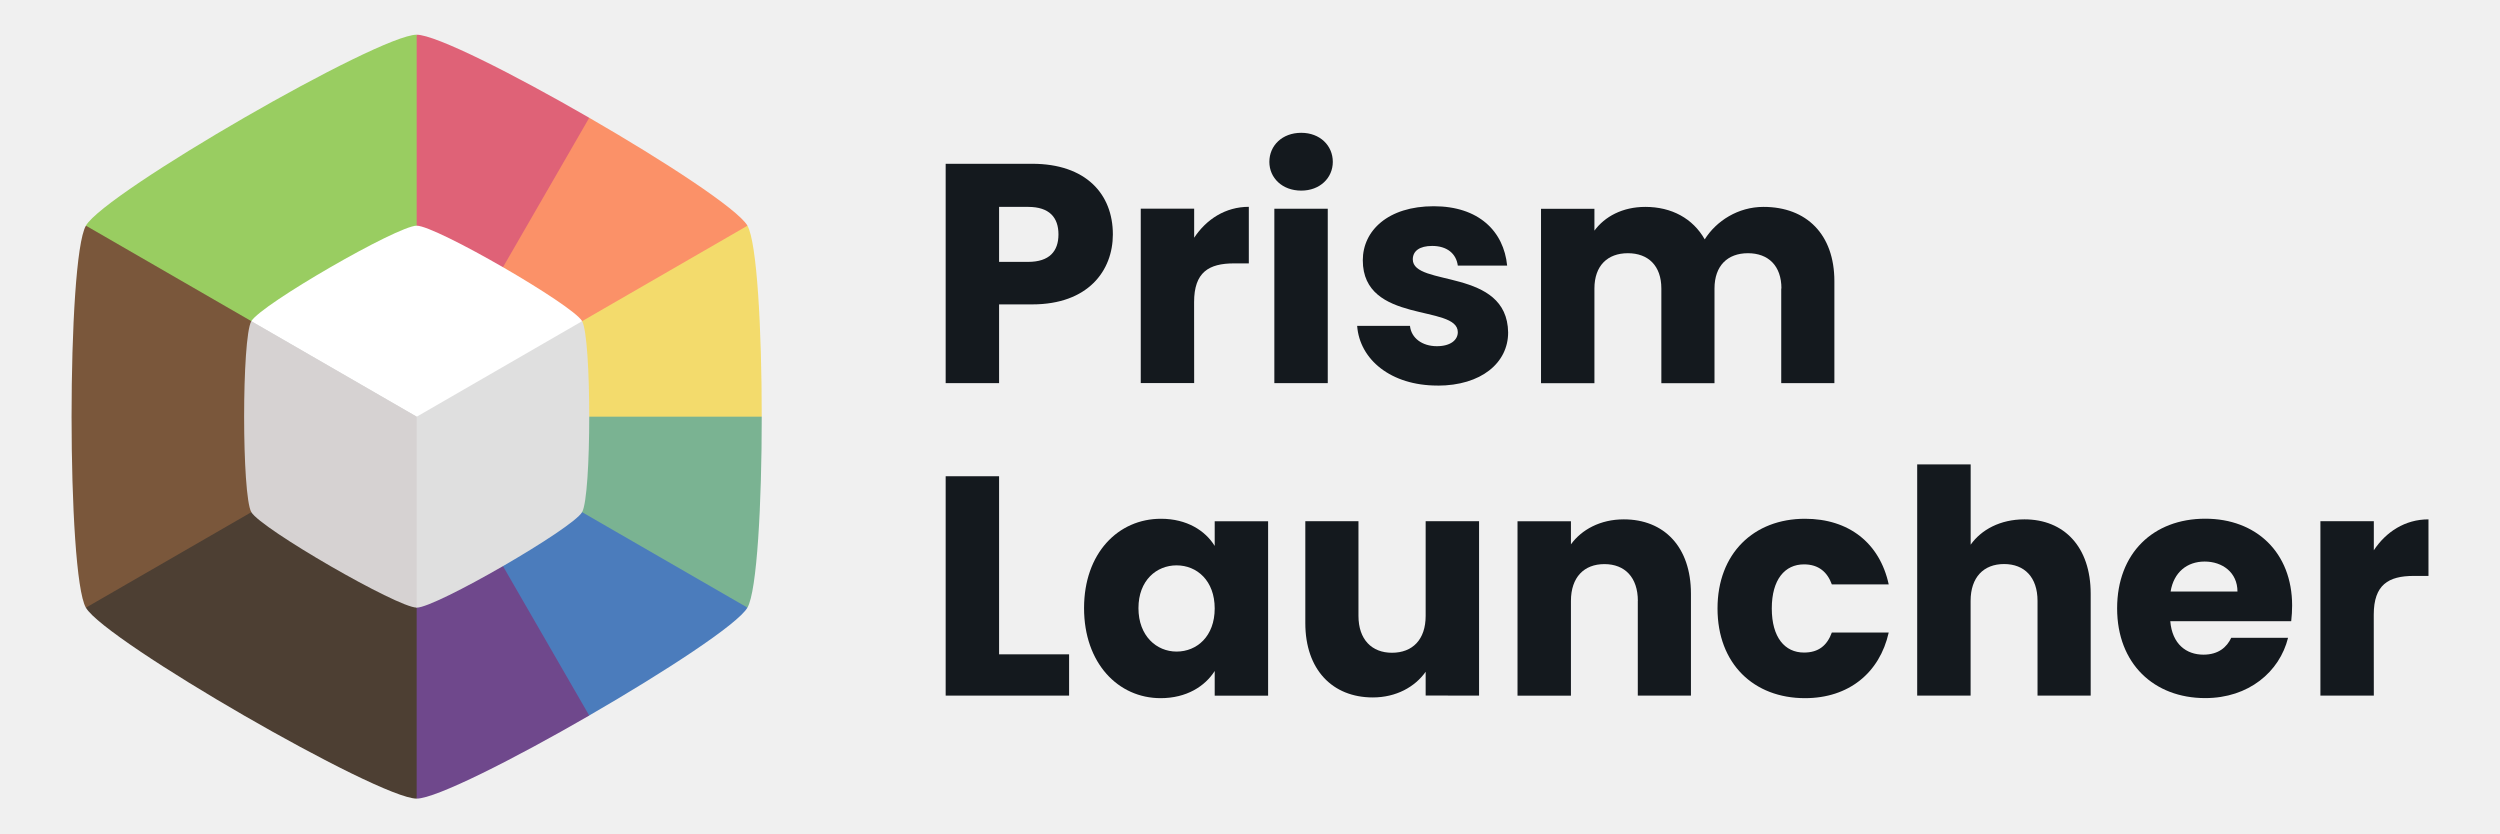
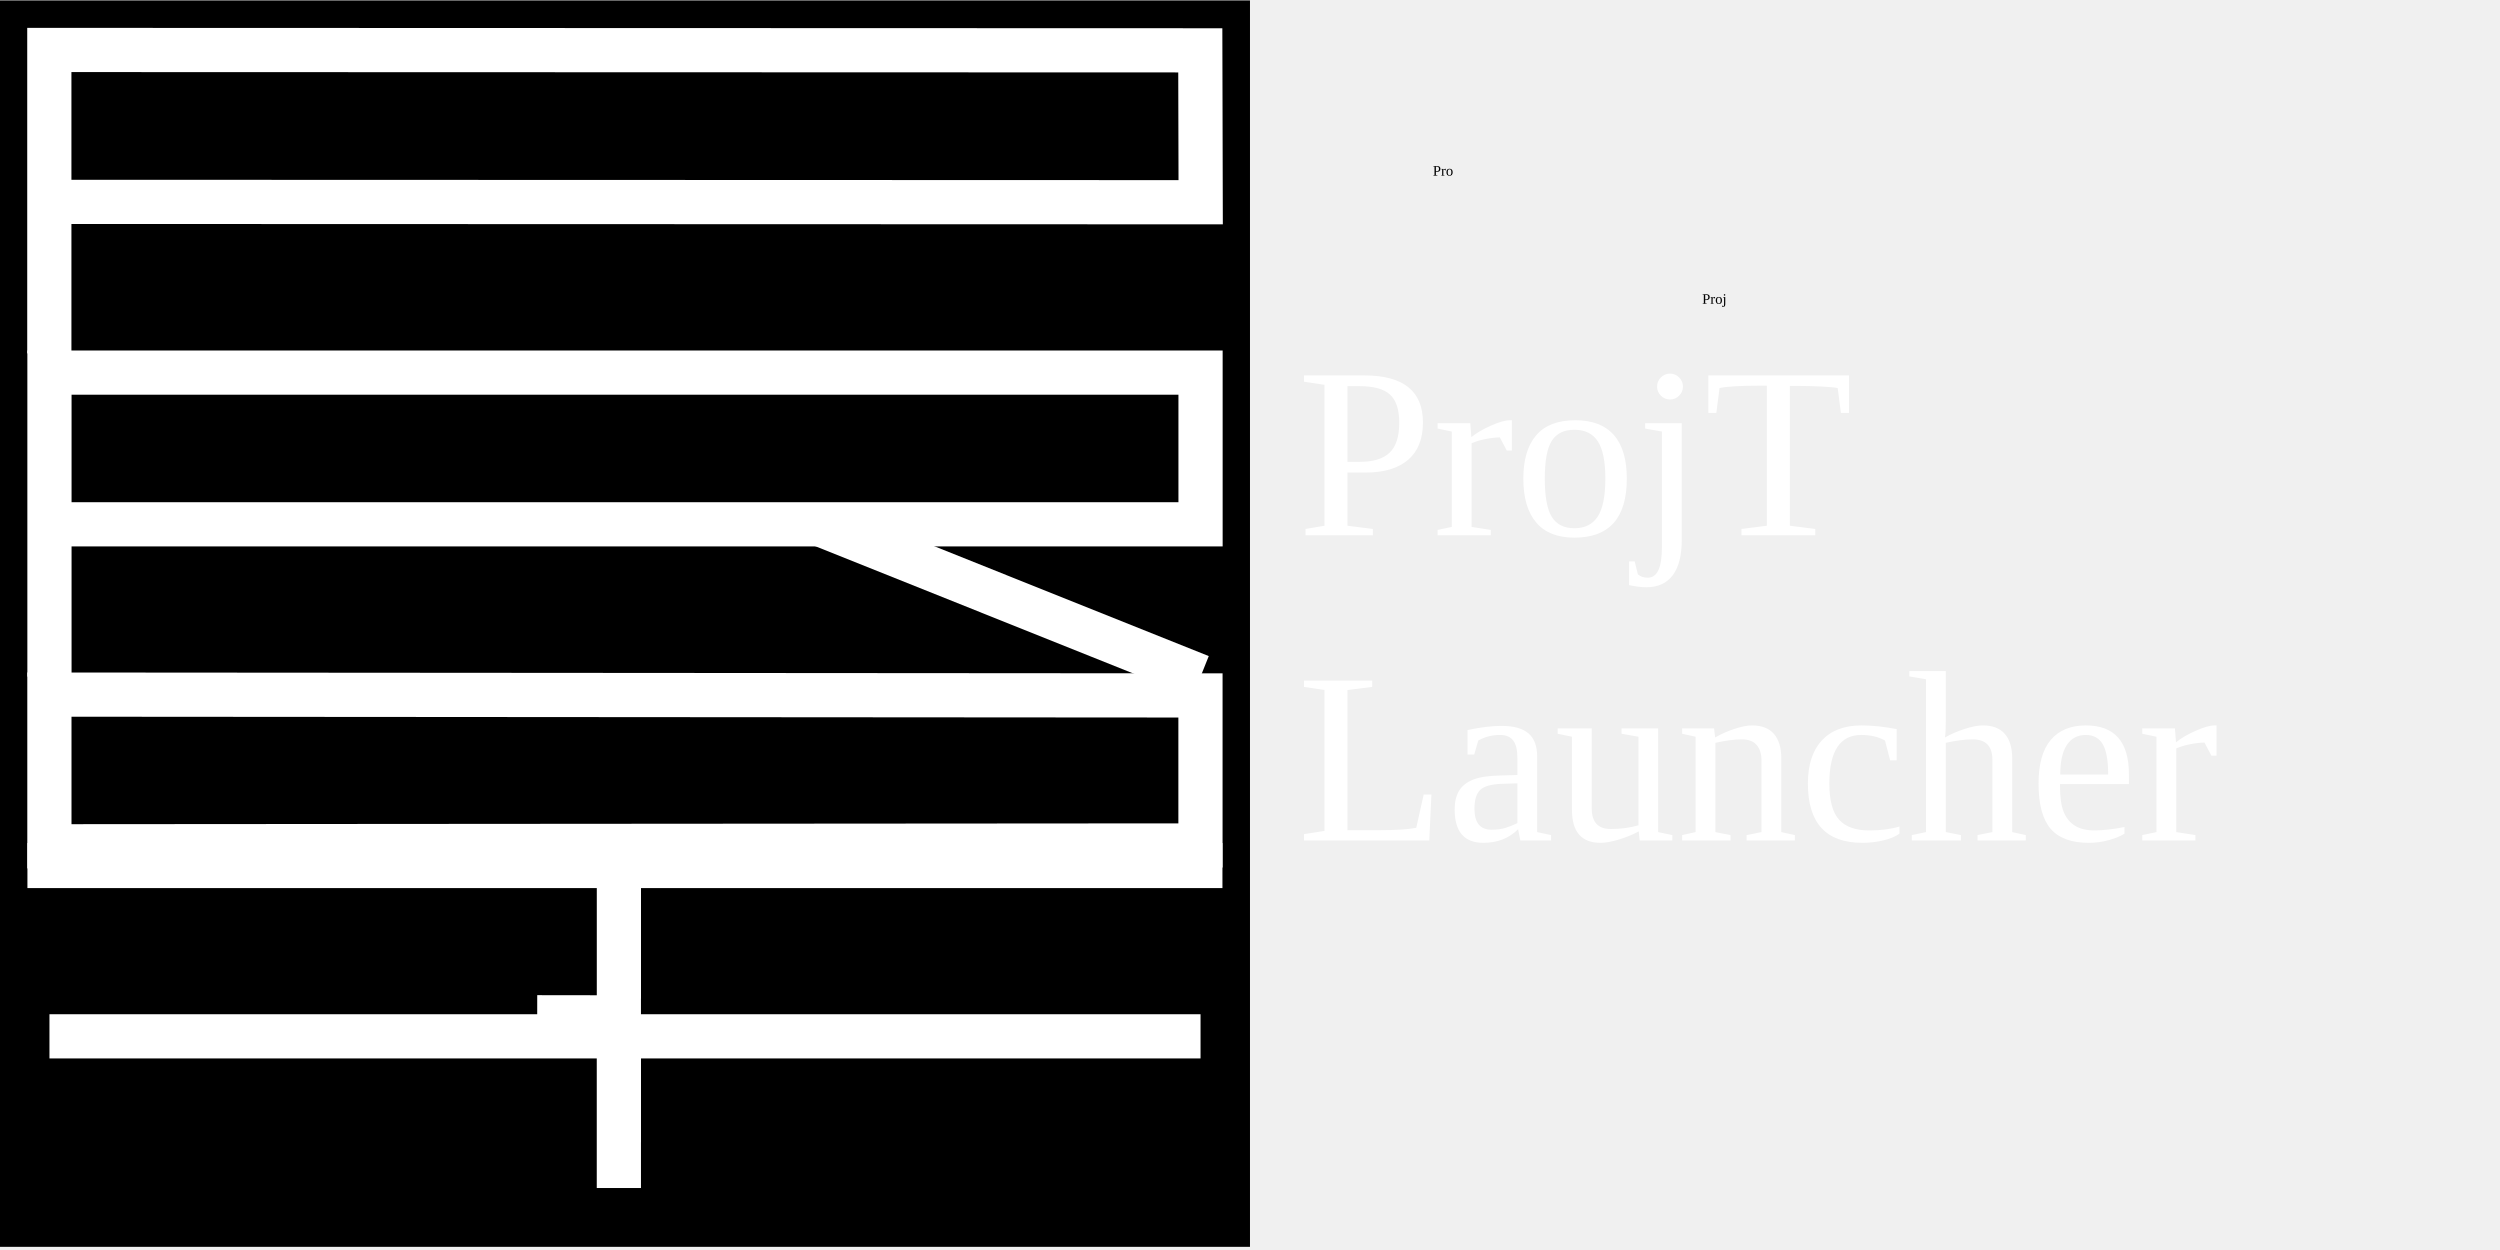
- <svg xmlns="http://www.w3.org/2000/svg" width="144" height="48" version="1.1" viewBox="0 0 38.1 12.7">
-   <g stroke-width=".265">
-     <path d="m6.35 6.35" fill="#99cd61" />
-     <path d="m6.35 0.529-2.521 4.366 2.521 1.455 2.52-1.455 0.11-3.1c-1.151-0.665-2.339-1.266-2.63-1.266z" fill="#df6277" />
-     <path d="m8.98 1.795-2.63 4.555 2.52 1.455 2.521-4.366c-0.146-0.252-1.26-0.98-2.411-1.644z" fill="#fb9168" />
-     <path d="m11.391 3.44-5.041 2.91 2.52 1.455 2.739-1.455c0-1.329-0.073-2.658-0.218-2.91z" fill="#f3db6c" />
-     <path d="m6.35 6.35v2.91h5.041c0.146-0.252 0.218-1.581 0.218-2.91z" fill="#7ab392" />
-     <path d="m6.35 6.35v2.91l2.63 1.644c1.151-0.665 2.266-1.392 2.411-1.644z" fill="#4b7cbc" />
-     <path d="m6.35 6.35-2.521 1.455 2.521 4.366c0.291 0 1.479-0.601 2.63-1.266z" fill="#6f488c" />
-     <path d="m3.829 4.895-2.52 4.366c0.291 0.504 4.459 2.91 5.041 2.91v-5.821z" fill="#4d3f33" />
-     <path d="m1.309 3.44c-0.291 0.504-0.291 5.317 0 5.821l5.041-2.91v-2.91z" fill="#7a573b" />
-     <path d="m6.35 0.529c-0.582-2e-8 -4.75 2.406-5.041 2.91l5.041 2.91z" fill="#99cd61" />
-   </g>
-   <g transform="matrix(.88 0 0 .88 -10.906 -1.2421)">
-     <g transform="translate(13.26 2.2776)">
-       <path transform="matrix(.96975 0 0 .96975 .1921 .1921)" d="m6.35 2.939c-0.341 0-2.783 1.41-2.953 1.705l2.953 5.116 2.954-5.116c-0.171-0.295-2.613-1.705-2.954-1.705z" fill="#fff" stroke-width=".265" />
-     </g>
-     <path d="m16.746 6.974 2.864 4.961c0.331 0 2.699-1.367 2.864-1.654 0.165-0.286 0.165-3.021 0-3.307l-2.864 1.654z" fill="#dfdfdf" stroke-width=".265" />
-   </g>
-   <path d="m3.83 4.895c-0.146 0.252-0.146 2.658 0 2.91 0.146 0.252 2.229 1.455 2.52 1.455v-2.91z" fill="#d6d2d2" stroke-width=".265" />
-   <g fill="#14191e" stroke-width=".265" aria-label="Prism Launcher">
-     <path d="m15.669 3.991h-0.443v-0.838h0.443c0.324 0 0.462 0.162 0.462 0.419 0 0.257-0.138 0.419-0.462 0.419zm1.291-0.419c0-0.614-0.41-1.076-1.229-1.076h-1.319v3.343h0.814v-1.2h0.505c0.852 0 1.229-0.514 1.229-1.067z" />
-     <path d="m18.198 4.605c0-0.457 0.224-0.591 0.61-0.591h0.224v-0.862c-0.357 0-0.648 0.191-0.833 0.471v-0.443h-0.814v2.658h0.814z" />
-     <path d="m19.421 3.181v2.658h0.814v-2.658zm0.41-0.276c0.286 0 0.481-0.195 0.481-0.438 0-0.248-0.195-0.443-0.481-0.443-0.291 0-0.486 0.195-0.486 0.443 0 0.243 0.195 0.438 0.486 0.438z" />
-     <path d="m21.908 5.877c0.667 0 1.076-0.348 1.076-0.81-0.014-0.991-1.453-0.691-1.453-1.114 0-0.129 0.105-0.205 0.295-0.205 0.229 0 0.367 0.119 0.391 0.3h0.752c-0.052-0.524-0.433-0.905-1.119-0.905-0.695 0-1.081 0.371-1.081 0.824 0 0.976 1.448 0.667 1.448 1.095 0 0.119-0.11 0.214-0.319 0.214-0.224 0-0.391-0.124-0.41-0.31h-0.805c0.038 0.514 0.514 0.91 1.224 0.91z" />
-     <path d="m27.146 4.396v1.443h0.81v-1.553c0-0.714-0.424-1.133-1.081-1.133-0.386 0-0.719 0.214-0.895 0.495-0.181-0.319-0.505-0.495-0.905-0.495-0.348 0-0.619 0.148-0.776 0.362v-0.333h-0.814v2.658h0.814v-1.443c0-0.348 0.2-0.538 0.51-0.538 0.31 0 0.51 0.191 0.51 0.538v1.443h0.81v-1.443c0-0.348 0.2-0.538 0.51-0.538 0.31 0 0.51 0.191 0.51 0.538z" />
-     <path d="m15.226 7.258h-0.814v3.343h1.881v-0.629h-1.067z" />
-     <path d="m16.521 9.268c0 0.838 0.519 1.372 1.167 1.372 0.395 0 0.676-0.181 0.824-0.414v0.376h0.814v-2.658h-0.814v0.376c-0.143-0.233-0.424-0.414-0.819-0.414-0.652 0-1.172 0.524-1.172 1.362zm1.991 0.005c0 0.424-0.271 0.657-0.581 0.657-0.305 0-0.581-0.238-0.581-0.662s0.276-0.652 0.581-0.652c0.31 0 0.581 0.233 0.581 0.657z" />
-     <path d="m22.541 10.601v-2.658h-0.814v1.443c0 0.362-0.2 0.562-0.514 0.562-0.305 0-0.51-0.2-0.51-0.562v-1.443h-0.81v1.553c0 0.71 0.414 1.133 1.029 1.133 0.357 0 0.643-0.162 0.805-0.391v0.362z" />
-     <path d="m24.96 9.158v1.443h0.81v-1.553c0-0.714-0.41-1.133-1.024-1.133-0.357 0-0.643 0.157-0.805 0.381v-0.352h-0.814v2.658h0.814v-1.443c0-0.362 0.2-0.562 0.51-0.562 0.31 0 0.51 0.2 0.51 0.562z" />
-     <path d="m26.175 9.273c0 0.843 0.552 1.367 1.333 1.367 0.667 0 1.138-0.386 1.276-1h-0.867c-0.071 0.195-0.2 0.305-0.424 0.305-0.291 0-0.491-0.229-0.491-0.672s0.2-0.672 0.491-0.672c0.224 0 0.357 0.119 0.424 0.305h0.867c-0.138-0.633-0.61-1-1.276-1-0.781 0-1.333 0.529-1.333 1.367z" />
-     <path d="m29.218 7.077v3.524h0.814v-1.443c0-0.362 0.2-0.562 0.51-0.562 0.31 0 0.51 0.2 0.51 0.562v1.443h0.81v-1.553c0-0.714-0.405-1.133-1.01-1.133-0.367 0-0.657 0.157-0.819 0.386v-1.224z" />
-     <path d="m33.599 8.558c0.271 0 0.5 0.167 0.5 0.457h-1.019c0.048-0.295 0.252-0.457 0.519-0.457zm1.272 1.162h-0.867c-0.067 0.143-0.195 0.257-0.424 0.257-0.262 0-0.476-0.162-0.505-0.51h1.843c0.009-0.081 0.014-0.162 0.014-0.238 0-0.81-0.548-1.324-1.324-1.324-0.791 0-1.343 0.524-1.343 1.367 0 0.843 0.562 1.367 1.343 1.367 0.662 0 1.133-0.4 1.262-0.919z" />
-     <path d="m36.176 9.368c0-0.457 0.224-0.591 0.61-0.591h0.224v-0.862c-0.357 0-0.648 0.191-0.833 0.471v-0.443h-0.814v2.658h0.814z" />
+ <svg xmlns="http://www.w3.org/2000/svg" width="2048" height="1024" viewBox="0 0 2048 1024" version="1.1" id="svg1">
+   <defs id="defs1">
+     <rect x="1618.546" y="511.283" width="2053.354" height="1261.673" id="rect3" />
+     <rect x="1173.797" y="132.936" width="746.705" height="265.872" id="rect2" />
+   </defs>
+   <g id="layer1">
+     <rect style="fill:#000000;stroke:#000000;stroke-width:133.149;stroke-opacity:1" id="rect1" width="891.119" height="887.898" x="66.288" y="66.935" ry="0" />
+     <path style="fill:#000000;fill-opacity:1;stroke:#ffffff;stroke-width:36.209;stroke-dasharray:none;stroke-opacity:1" d="m 40.407,165.366 943.186,0.305 L 983.279,41.238 40.407,40.933 V 289.494" id="path7" />
+     <path style="fill:#000000;fill-opacity:1;stroke:#ffffff;stroke-width:36.209;stroke-dasharray:none;stroke-opacity:1" d="M 40.515,554.286 V 305.239 H 983.485 V 429.52 H 40.515" id="path8" />
+     <path style="fill:#000000;fill-opacity:1;stroke:#ffffff;stroke-width:36.209;stroke-dasharray:none;stroke-opacity:1" d="M 671.825,429.52 983.485,554.286" id="path9" />
+     <path style="fill:#000000;fill-opacity:1;stroke:#ffffff;stroke-width:36.209;stroke-dasharray:none;stroke-opacity:1" d="M 40.467,693.282 V 569.014 l 942.958,0.687 v 122.894 z" id="path10" />
+     <path style="fill:#000000;fill-opacity:1;stroke:#ffffff;stroke-width:36.894;stroke-dasharray:none;stroke-opacity:1" d="M 22.465,709.072 H 1001.426" id="path11" />
+     <path style="fill:#000000;fill-opacity:1;stroke:#ffffff;stroke-width:36.209;stroke-dasharray:none;stroke-opacity:1" d="m 507.001,710.038 0.004,107.981" id="path12" />
+     <path style="fill:#000000;fill-opacity:1;stroke:#ffffff;stroke-width:16.713;stroke-dasharray:none;stroke-opacity:1" d="m 507.005,817.898 v 15.535" id="path13" />
+     <path style="fill:#000000;fill-opacity:1;stroke:#ffffff;stroke-width:36.209;stroke-dasharray:none;stroke-opacity:1" d="m 507.005,833.433 -66.93,-0.093" id="path14" />
+     <path style="fill:#000000;fill-opacity:1;stroke:#ffffff;stroke-width:252.135;stroke-dasharray:none;stroke-opacity:1" d="m 501.041,809.768 h 24.028" id="path15" />
+     <path style="fill:#000000;fill-opacity:1;stroke:#ffffff;stroke-width:36.209;stroke-dasharray:none;stroke-opacity:1" d="M 40.515,848.968 H 983.485" id="path16" />
+     <path style="fill:#000000;fill-opacity:1;stroke:#ffffff;stroke-width:36.209;stroke-dasharray:none;stroke-opacity:1" d="M 506.974,848.968 V 973.227" id="path17" />
+     <path style="fill:#000000;fill-opacity:1;stroke:#ffffff;stroke-width:5.917;stroke-dasharray:none;stroke-opacity:1" d="" id="path23" />
+     <path style="fill:#000000;fill-opacity:1;stroke:#ffffff;stroke-width:5.917;stroke-dasharray:none;stroke-opacity:1" d="" id="path27" />
+     <path style="fill:#000000;fill-opacity:1;stroke:#ffffff;stroke-width:5.917;stroke-dasharray:none;stroke-opacity:1" d="" id="path28" />
+     <path style="fill:#000000;fill-opacity:1;stroke:#ffffff;stroke-width:5.917;stroke-dasharray:none;stroke-opacity:1" d="" id="path32" />
+     <text xml:space="preserve" style="text-align:start;writing-mode:lr-tb;direction:ltr;text-anchor:start;fill:#000000" x="1394.415" y="248.902" id="text1">
+       <tspan id="tspan1" x="1394.415" y="248.902">Proj</tspan>
+     </text>
+     <text xml:space="preserve" id="text2" style="text-align:start;writing-mode:lr-tb;direction:ltr;white-space:pre;shape-inside:url(#rect2);fill:#000000">
+       <tspan x="1173.797" y="143.884" id="tspan4">Pro</tspan>
+     </text>
+     <text xml:space="preserve" id="text3" style="font-size:200px;text-align:start;writing-mode:lr-tb;direction:ltr;white-space:pre;shape-inside:url(#rect3);fill:#ffffff;fill-opacity:1" transform="translate(-556.0891,-255.254)">
+       <tspan x="1618.545" y="693.749" id="tspan5">ProjT
+ </tspan>
+       <tspan x="1618.545" y="943.749" id="tspan6">Launcher</tspan>
+     </text>
  </g>
</svg>
